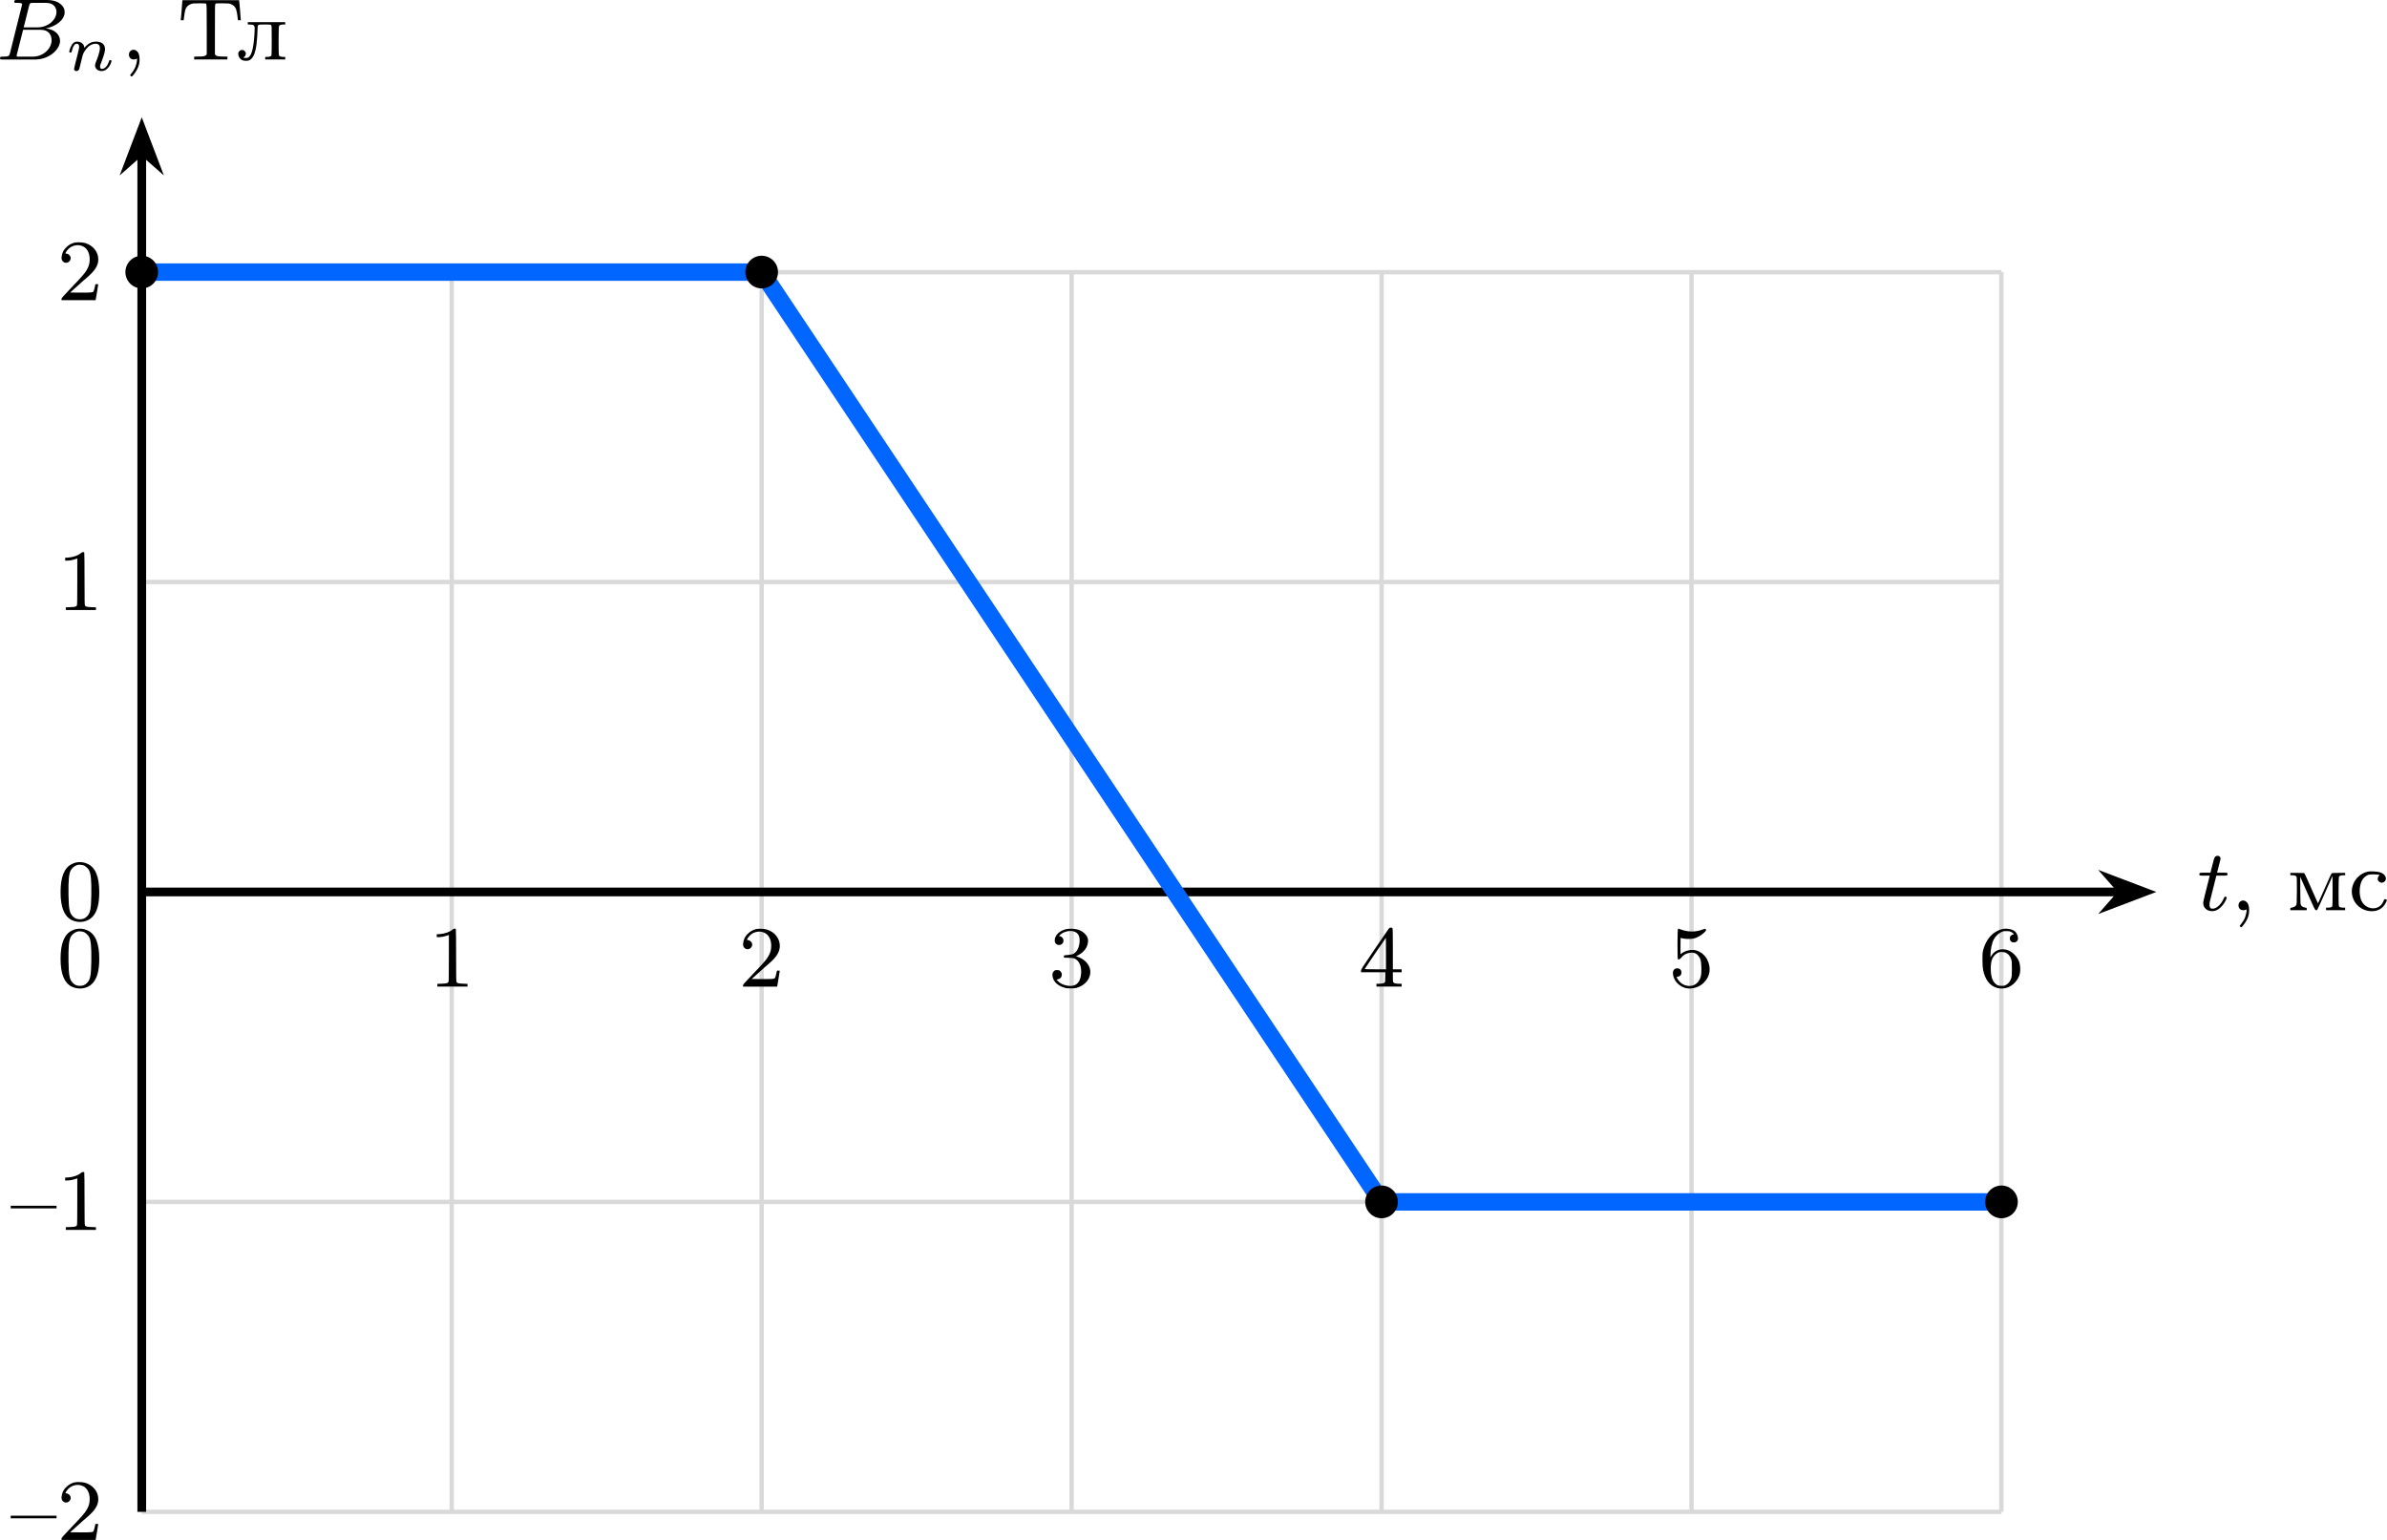
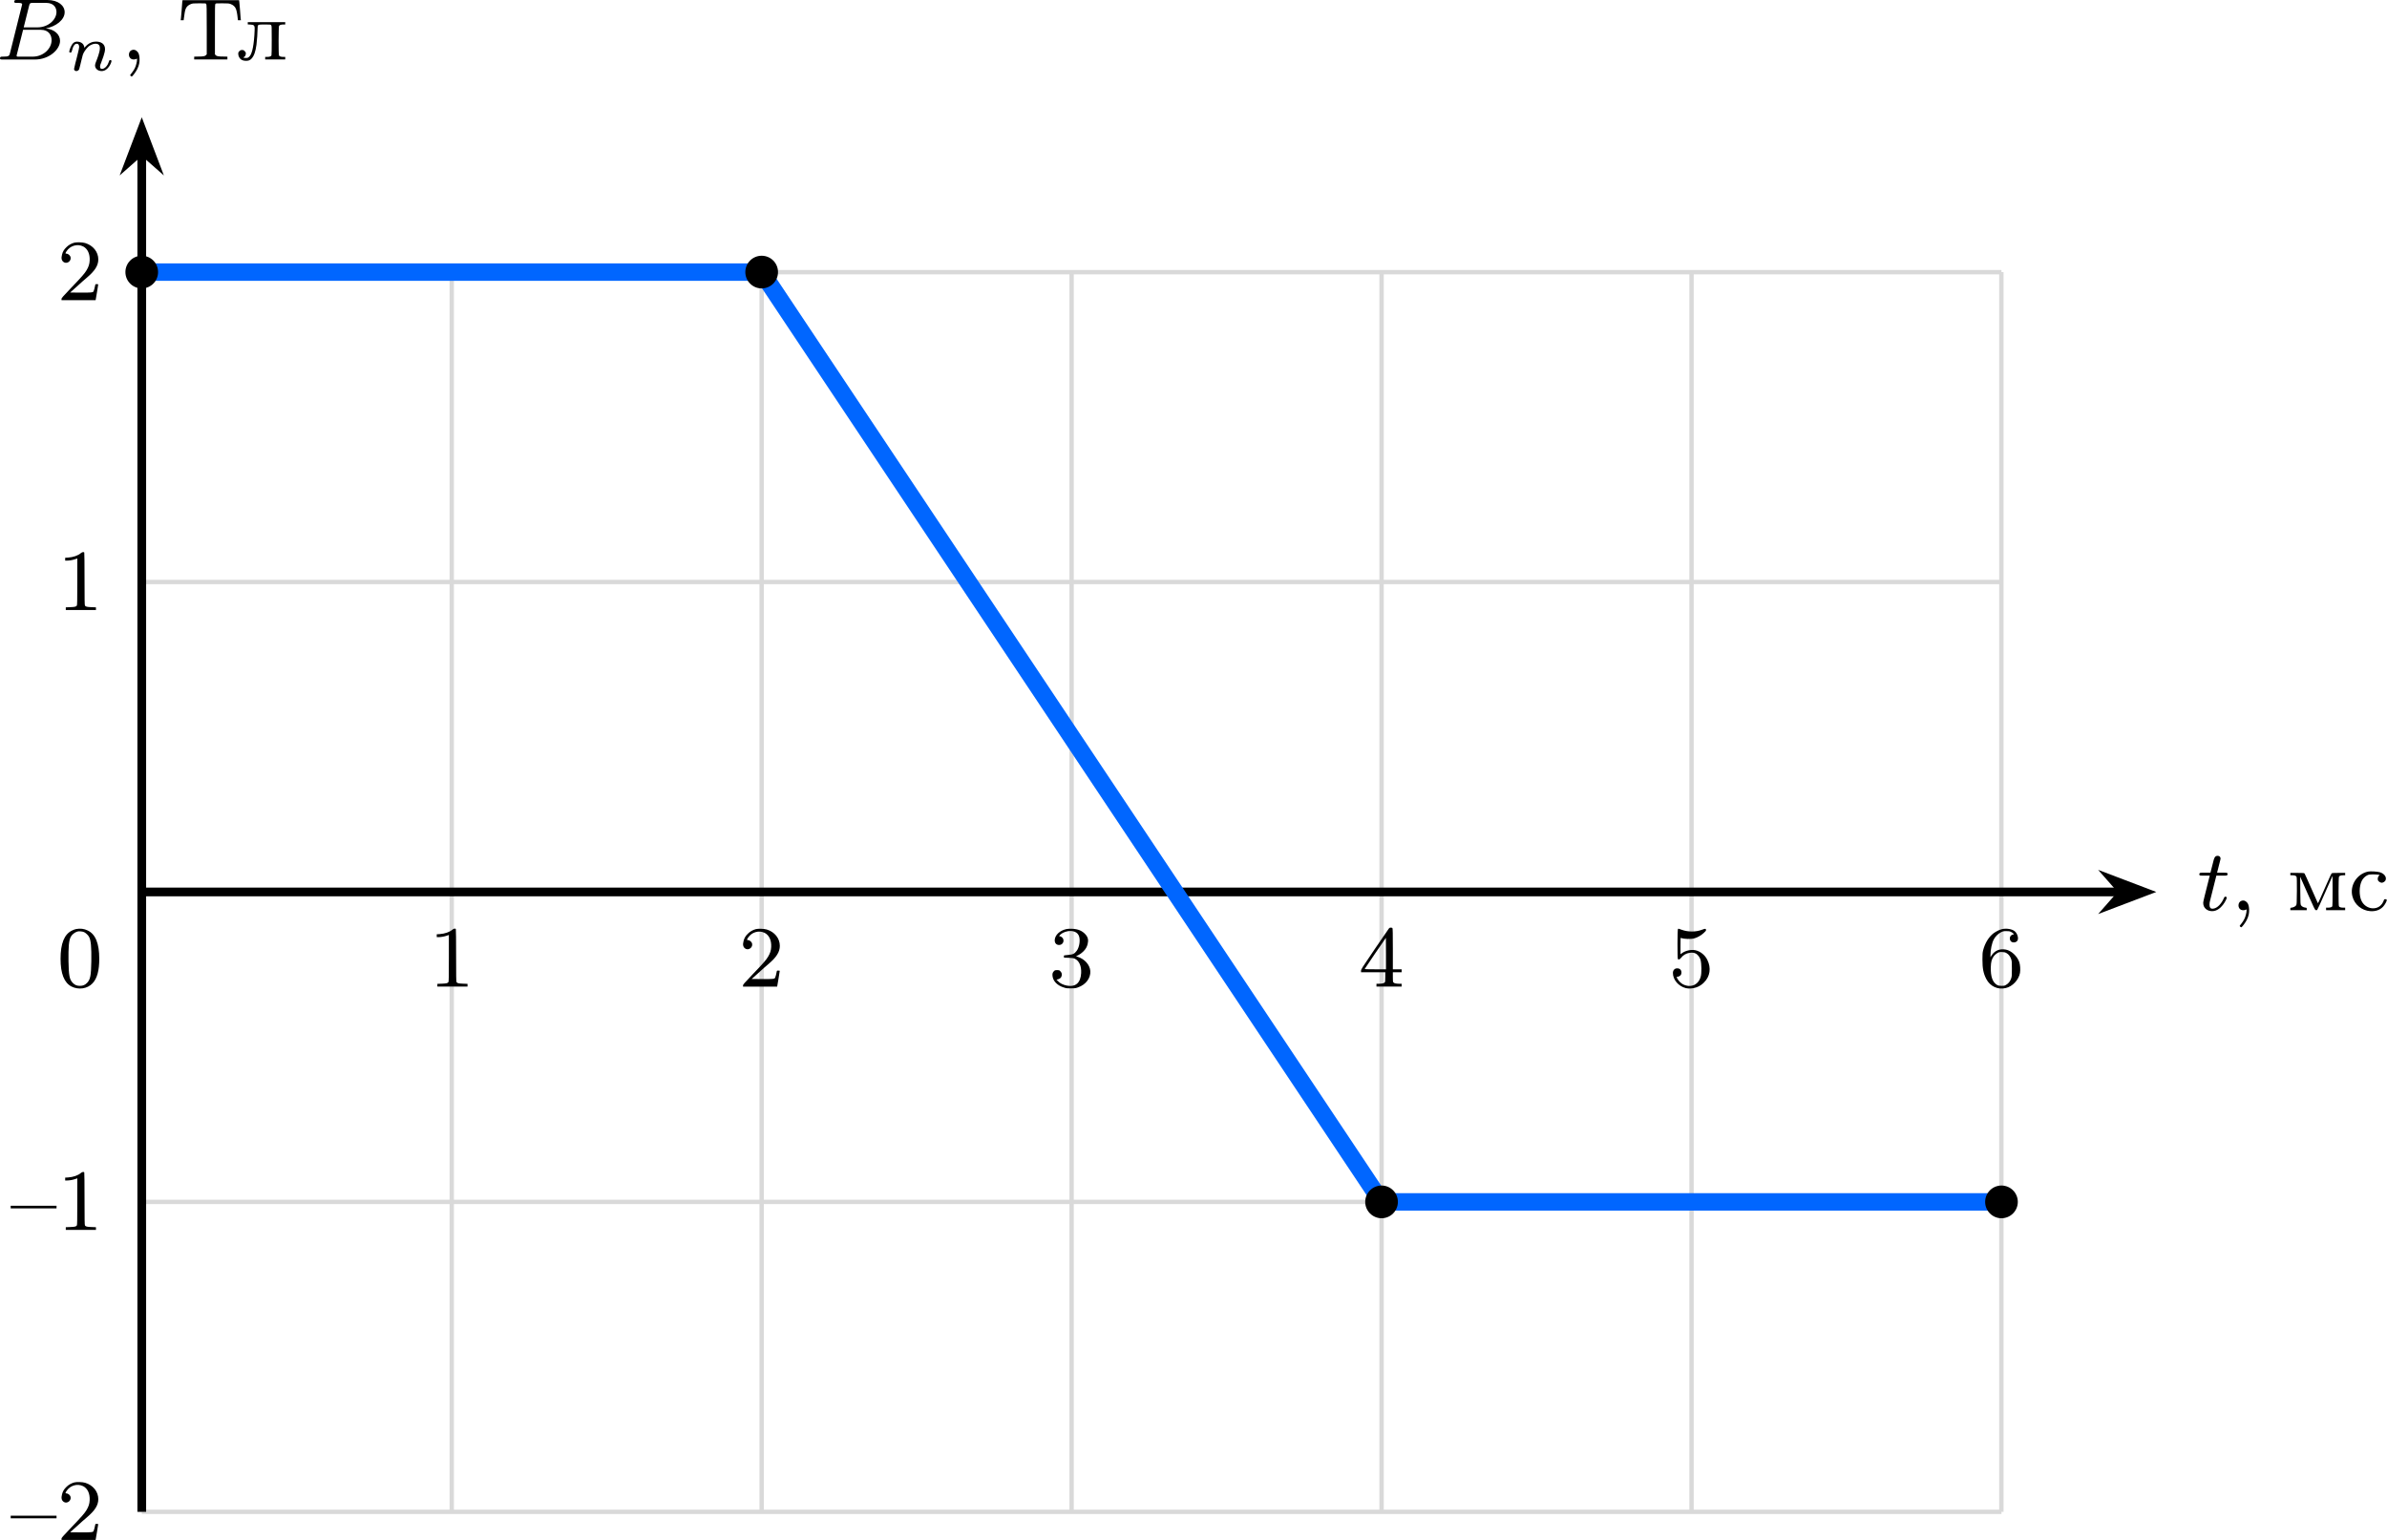
<svg xmlns="http://www.w3.org/2000/svg" xmlns:xlink="http://www.w3.org/1999/xlink" version="1.1" width="283.794pt" height="183.095pt" viewBox="-66.266 -66.687 218.303 140.842">
  <defs>
    <path id="g0-110" d="M1.751-2.068C1.722-2.523 1.303-2.636 1.076-2.636S.693-2.499 .586-2.307C.436-2.062 .365-1.745 .365-1.722C.365-1.656 .418-1.632 .472-1.632C.568-1.632 .574-1.674 .604-1.769C.723-2.248 .867-2.439 1.058-2.439C1.273-2.439 1.273-2.194 1.273-2.134C1.273-2.038 1.213-1.799 1.172-1.632C1.13-1.47 1.07-1.225 1.04-1.094C.998-.944 .962-.789 .921-.64C.879-.472 .807-.173 .807-.137C.807-.006 .909 .06 1.016 .06S1.225-.012 1.273-.102C1.285-.137 1.339-.347 1.369-.466L1.5-1.004C1.542-1.16 1.566-1.267 1.602-1.405C1.656-1.608 1.865-1.925 2.086-2.146C2.206-2.26 2.463-2.439 2.786-2.439C3.168-2.439 3.168-2.134 3.168-2.02C3.168-1.668 2.911-1.028 2.803-.759C2.768-.658 2.726-.562 2.726-.46C2.726-.155 3.001 .06 3.33 .06C3.933 .06 4.232-.729 4.232-.861C4.232-.873 4.226-.944 4.119-.944C4.035-.944 4.029-.915 3.993-.801C3.897-.484 3.652-.137 3.347-.137C3.234-.137 3.186-.227 3.186-.353C3.186-.472 3.228-.574 3.282-.699C3.371-.933 3.64-1.608 3.64-1.943C3.64-2.433 3.27-2.636 2.815-2.636C2.517-2.636 2.134-2.54 1.751-2.068Z" />
    <path id="g2-21" d="M0-2.096V-1.977H2.096H4.192V-2.096V-2.216H2.096H0Z" />
    <path id="g2-44" d="M.964-.853C.646-.709 .646-.175 .972-.04C1.1 .008 1.227 .008 1.363-.04L1.467-.08V.016C1.467 .207 1.371 .582 1.267 .789C1.211 .909 1.092 1.092 1.004 1.203C.909 1.315 .837 1.419 .837 1.427C.837 1.467 .94 1.554 .98 1.554C1.044 1.554 1.355 1.14 1.482 .885C1.658 .534 1.714 .247 1.698-.104C1.682-.406 1.618-.606 1.498-.725C1.339-.893 1.164-.94 .964-.853Z" />
    <path id="g2-48" d="M1.753-5.268C1.666-5.252 1.498-5.197 1.379-5.133C.669-4.798 .327-3.945 .327-2.55C.327-1.196 .654-.367 1.315-.016C1.969 .319 2.782 .199 3.252-.303C3.674-.757 3.866-1.467 3.866-2.55C3.866-3.945 3.523-4.798 2.813-5.133C2.479-5.3 2.128-5.34 1.753-5.268ZM2.487-4.981C2.654-4.894 2.861-4.694 2.933-4.551C3.108-4.224 3.156-3.626 3.14-2.319C3.116-1.012 3.053-.669 2.766-.359C2.566-.151 2.383-.072 2.096-.072S1.626-.151 1.427-.359C1.14-.669 1.076-1.012 1.052-2.319C1.036-3.626 1.084-4.224 1.259-4.551C1.355-4.75 1.618-4.965 1.857-5.037C1.993-5.085 2.343-5.053 2.487-4.981Z" />
    <path id="g2-49" d="M2.192-5.22C1.929-4.989 1.482-4.838 1.02-4.806L.749-4.79V-4.655V-4.527H.901C1.124-4.527 1.419-4.575 1.65-4.655L1.857-4.726V-2.59C1.857-.964 1.849-.446 1.817-.414C1.737-.311 1.634-.287 1.219-.271L.805-.255V-.135V-.008H2.184H3.563V-.135V-.255L3.148-.271C2.742-.287 2.63-.311 2.558-.414C2.527-.446 2.519-1.02 2.519-2.837C2.519-4.144 2.511-5.236 2.495-5.26C2.471-5.34 2.303-5.316 2.192-5.22Z" />
    <path id="g2-50" d="M1.586-5.26C1.315-5.189 1.044-5.037 .853-4.838C.646-4.639 .526-4.439 .462-4.176C.367-3.826 .422-3.602 .63-3.475C.98-3.26 1.411-3.69 1.196-4.041C1.124-4.16 .972-4.256 .861-4.256S.757-4.296 .869-4.471C1.196-4.981 1.857-5.181 2.391-4.918C2.798-4.71 3.021-4.24 2.989-3.626C2.973-3.3 2.893-3.053 2.702-2.734C2.519-2.431 2.271-2.144 1.299-1.132C.486-.279 .414-.199 .414-.104V0H1.977H3.531L3.547-.08C3.555-.128 3.602-.414 3.658-.733C3.706-1.044 3.754-1.339 3.762-1.387C3.778-1.467 3.778-1.467 3.642-1.467C3.515-1.467 3.507-1.467 3.491-1.355C3.459-1.164 3.387-.893 3.347-.813C3.292-.701 3.14-.685 2.096-.693L1.203-.701L1.809-1.243C2.136-1.546 2.55-1.913 2.726-2.056C3.475-2.694 3.778-3.172 3.778-3.73C3.778-4.415 3.3-5.013 2.574-5.228C2.335-5.3 1.793-5.316 1.586-5.26Z" />
    <path id="g2-51" d="M1.618-5.26C1.036-5.125 .614-4.734 .574-4.288C.55-4.001 .709-3.81 .972-3.81C1.283-3.81 1.474-4.129 1.323-4.407C1.267-4.511 1.108-4.615 1.004-4.615C.909-4.615 1.14-4.83 1.331-4.926C1.921-5.212 2.55-5.117 2.758-4.702C2.941-4.352 2.845-3.618 2.582-3.276C2.375-3.005 2.256-2.941 1.817-2.901C1.634-2.885 1.467-2.869 1.443-2.861S1.403-2.813 1.411-2.75L1.419-2.654L1.841-2.638C2.184-2.622 2.287-2.606 2.399-2.558C2.805-2.367 3.021-1.897 2.989-1.243C2.941-.335 2.479 .056 1.674-.096C1.339-.167 1.068-.295 .885-.486L.733-.638L.861-.669C1.044-.725 1.132-.797 1.18-.909C1.267-1.108 1.227-1.283 1.06-1.435C.996-1.498 .956-1.514 .789-1.514C.63-1.514 .59-1.498 .518-1.435C.383-1.307 .351-1.203 .367-1.004C.406-.51 .805-.096 1.435 .088C1.626 .151 1.722 .159 2.048 .159C2.407 .159 2.463 .151 2.694 .072C3.427-.183 3.873-.789 3.826-1.435C3.786-1.993 3.308-2.527 2.678-2.726L2.519-2.774L2.75-2.893C3.021-3.029 3.332-3.324 3.451-3.555C3.499-3.634 3.555-3.786 3.579-3.881C3.674-4.256 3.618-4.519 3.379-4.782C3.076-5.117 2.686-5.276 2.144-5.292C1.921-5.3 1.745-5.292 1.618-5.26Z" />
    <path id="g2-52" d="M2.774-5.3C2.734-5.244 2.152-4.392 1.467-3.395C.295-1.674 .239-1.578 .239-1.451V-1.315H1.347H2.455V-.885C2.455-.518 2.447-.446 2.407-.391C2.335-.303 2.176-.271 1.881-.263H1.65V-.135V-.008H2.798H3.953V-.135V-.263H3.722C3.427-.271 3.268-.303 3.196-.391C3.156-.446 3.148-.518 3.148-.885V-1.315H3.555H3.953V-1.451V-1.586H3.555H3.148V-3.451C3.148-4.87 3.14-5.332 3.108-5.364C3.092-5.38 3.021-5.396 2.965-5.396C2.869-5.396 2.837-5.38 2.774-5.3ZM2.519-3.029V-1.586H1.538C.925-1.586 .566-1.594 .574-1.618C.582-1.65 2.495-4.463 2.511-4.463C2.511-4.463 2.519-3.818 2.519-3.029Z" />
    <path id="g2-53" d="M.877-5.268C.821-5.22 .821-2.574 .869-2.519C.94-2.447 1.036-2.487 1.14-2.614C1.347-2.885 1.618-3.045 1.945-3.092C2.208-3.132 2.391-3.1 2.566-2.989C2.718-2.885 2.885-2.654 2.941-2.455C3.037-2.104 3.053-1.235 2.957-.909C2.75-.159 2.056 .135 1.363-.199C1.164-.287 .925-.534 .821-.733L.749-.885L.845-.901C1.068-.94 1.196-1.076 1.196-1.275C1.196-1.53 1.052-1.674 .797-1.674C.574-1.674 .414-1.498 .414-1.251C.414-.63 .925-.032 1.594 .135C1.73 .167 1.857 .175 2.048 .167C2.519 .135 2.917-.04 3.252-.375C3.818-.933 3.929-1.706 3.563-2.447C3.347-2.893 2.917-3.236 2.463-3.332C2.088-3.403 1.602-3.308 1.275-3.084L1.108-2.965V-3.722C1.108-4.423 1.108-4.471 1.156-4.455C1.435-4.344 2.072-4.328 2.399-4.423C2.678-4.503 3.013-4.702 3.236-4.91C3.419-5.077 3.451-5.117 3.443-5.197C3.427-5.316 3.371-5.316 3.076-5.204C2.511-4.989 1.817-4.989 1.227-5.197C.909-5.316 .917-5.316 .877-5.268Z" />
    <path id="g2-54" d="M2.168-5.26C1.945-5.212 1.626-5.053 1.387-4.878C.948-4.543 .606-3.977 .438-3.324C.383-3.108 .375-2.981 .375-2.487C.375-1.65 .462-1.219 .725-.701C1.076-.024 1.785 .303 2.511 .128C3.124-.008 3.698-.622 3.81-1.259C3.858-1.554 3.826-2 3.746-2.24C3.555-2.79 3.021-3.292 2.519-3.387C1.969-3.491 1.522-3.308 1.227-2.877L1.108-2.686V-2.853C1.108-3.371 1.235-3.993 1.419-4.328C1.554-4.591 1.833-4.862 2.088-4.981C2.271-5.069 2.319-5.077 2.558-5.077C2.774-5.077 2.861-5.069 2.973-5.013C3.18-4.918 3.316-4.766 3.188-4.766C3.1-4.766 2.965-4.678 2.925-4.591C2.829-4.407 2.893-4.176 3.053-4.089C3.244-3.993 3.499-4.057 3.587-4.232C3.698-4.447 3.563-4.878 3.324-5.069C3.084-5.268 2.574-5.356 2.168-5.26ZM2.574-3.068C2.766-2.965 2.917-2.766 3.005-2.511C3.061-2.343 3.068-2.248 3.068-1.65C3.068-1.028 3.068-.956 3.005-.757C2.917-.494 2.758-.287 2.542-.167C2.399-.08 2.359-.072 2.128-.072C1.921-.072 1.849-.088 1.745-.135C1.307-.375 1.116-.901 1.14-1.777C1.156-2.271 1.219-2.503 1.395-2.758C1.514-2.925 1.73-3.092 1.897-3.148C1.945-3.164 2.088-3.172 2.2-3.164C2.367-3.156 2.447-3.14 2.574-3.068Z" />
    <path id="g2-210" d="M.43-5.252C.422-5.157 .399-4.822 .375-4.511S.319-3.866 .311-3.77L.287-3.595H.422H.558L.582-3.786C.622-4.152 .685-4.503 .749-4.647C.829-4.838 .988-4.981 1.211-5.069C1.379-5.133 1.435-5.141 1.985-5.141C2.542-5.141 2.582-5.141 2.622-5.085C2.662-5.037 2.67-4.67 2.67-2.75V-.478L2.598-.399C2.511-.303 2.351-.271 1.865-.271L1.522-.263V-.135V-.008H3.045H4.559V-.135V-.263L4.216-.271C3.73-.271 3.571-.303 3.483-.399L3.419-.478V-2.75C3.419-4.67 3.419-5.037 3.459-5.085C3.499-5.141 3.539-5.141 4.097-5.141C4.647-5.141 4.702-5.133 4.87-5.069C5.093-4.981 5.252-4.838 5.332-4.647C5.396-4.503 5.467-4.152 5.499-3.786L5.523-3.595H5.659H5.794L5.77-3.77C5.762-3.866 5.738-4.2 5.715-4.511C5.683-4.822 5.659-5.157 5.651-5.252L5.627-5.428H3.045H.454Z" />
    <path id="g2-235" d="M1.012-3.316V-3.212L1.259-3.196C1.482-3.18 1.514-3.172 1.578-3.1C1.658-3.013 1.658-2.949 1.618-2.232C1.578-1.626 1.506-1.132 1.419-.813C1.323-.494 1.259-.359 1.124-.239C1.028-.159 .996-.143 .845-.143C.646-.143 .55-.183 .654-.223C.749-.247 .837-.406 .837-.55C.837-.638 .813-.685 .733-.765C.646-.853 .614-.869 .494-.869S.335-.853 .247-.765S.143-.646 .143-.51C.143-.406 .167-.319 .231-.199C.343 .008 .55 .12 .845 .12C1.092 .12 1.211 .072 1.363-.088C1.586-.335 1.722-.709 1.809-1.355C1.857-1.722 1.913-2.519 1.913-2.869C1.913-3.204 1.921-3.204 2.558-3.204C3.045-3.204 3.092-3.204 3.148-3.148C3.204-3.084 3.204-3.045 3.204-1.769C3.204-1.004 3.196-.414 3.18-.375C3.14-.287 2.997-.239 2.766-.239H2.606V-.12V-.008H3.523H4.439V-.12V-.239H4.28C4.041-.239 3.897-.287 3.866-.375C3.818-.486 3.826-2.973 3.873-3.068C3.913-3.156 4.049-3.204 4.28-3.204H4.439V-3.308V-3.419H2.726H1.012Z" />
    <path id="g2-236" d="M.295-3.308V-3.204H.454C.693-3.204 .821-3.156 .861-3.061C.893-3.005 .893-2.63 .893-1.761C.885-.654 .877-.542 .829-.462C.749-.351 .606-.271 .438-.247C.295-.231 .295-.223 .295-.12V-.008H1.044H1.793V-.12C1.793-.223 1.793-.231 1.65-.247C1.482-.271 1.339-.351 1.267-.462C1.219-.542 1.211-.654 1.203-1.809L1.196-3.068L1.865-1.554C2.455-.215 2.542-.04 2.614-.016C2.678 0 2.71 0 2.75-.032C2.782-.064 3.108-.773 3.475-1.618L4.152-3.148L4.16-1.801C4.16-.988 4.152-.422 4.136-.375C4.105-.287 3.961-.239 3.722-.239H3.563V-.12V-.008H4.439H5.308V-.12V-.239H5.149C4.918-.239 4.766-.287 4.734-.375C4.694-.486 4.694-2.973 4.742-3.068C4.782-3.156 4.918-3.204 5.149-3.204H5.308V-3.308V-3.419H4.71C4.224-3.419 4.105-3.411 4.065-3.371C4.041-3.347 3.858-2.949 3.65-2.479C3.443-2.016 3.172-1.403 3.053-1.132C2.933-.853 2.821-.638 2.813-.646C2.805-.662 2.534-1.267 2.216-1.993S1.618-3.332 1.594-3.363C1.554-3.411 1.482-3.419 .925-3.419H.295Z" />
    <path id="g2-241" d="M1.753-3.539C.725-3.316 .072-2.271 .327-1.275C.518-.518 1.18 .024 1.961 .08C2.447 .112 2.837-.024 3.132-.327C3.3-.51 3.491-.853 3.467-.948C3.459-1.028 3.244-1.044 3.22-.964C3.045-.422 2.646-.143 2.12-.183C1.714-.223 1.347-.478 1.164-.853C.925-1.339 .933-2.208 1.188-2.702C1.283-2.901 1.498-3.116 1.69-3.204C1.825-3.268 1.881-3.276 2.184-3.284C2.375-3.284 2.598-3.268 2.678-3.26L2.821-3.228L2.742-3.148C2.646-3.045 2.614-2.845 2.67-2.726C2.726-2.622 2.901-2.519 3.013-2.519S3.292-2.622 3.347-2.726C3.491-3.005 3.26-3.347 2.853-3.475C2.63-3.547 1.969-3.587 1.753-3.539Z" />
    <path id="g1-66" d="M1.347-.63C1.275-.327 1.259-.263 .669-.263C.518-.263 .422-.263 .422-.112C.422 0 .526 0 .662 0H3.618C4.933 0 5.914-.933 5.914-1.706C5.914-2.287 5.412-2.758 4.615-2.845C5.539-3.021 6.336-3.626 6.336-4.328C6.336-4.926 5.754-5.444 4.75-5.444H1.969C1.825-5.444 1.722-5.444 1.722-5.292C1.722-5.181 1.817-5.181 1.953-5.181C2.216-5.181 2.447-5.181 2.447-5.053C2.447-5.021 2.439-5.013 2.415-4.91L1.347-.63ZM2.59-2.941L3.076-4.886C3.148-5.157 3.156-5.181 3.483-5.181H4.631C5.412-5.181 5.587-4.67 5.587-4.344C5.587-3.666 4.862-2.941 3.842-2.941H2.59ZM2.04-.263C1.969-.279 1.945-.279 1.945-.335C1.945-.399 1.961-.462 1.977-.51L2.534-2.718H4.152C4.894-2.718 5.141-2.216 5.141-1.769C5.141-.988 4.376-.263 3.419-.263H2.04Z" />
    <path id="g1-116" d="M1.761-3.172H2.542C2.694-3.172 2.79-3.172 2.79-3.324C2.79-3.435 2.686-3.435 2.55-3.435H1.825L2.112-4.567C2.144-4.686 2.144-4.726 2.144-4.734C2.144-4.902 2.016-4.981 1.881-4.981C1.61-4.981 1.554-4.766 1.467-4.407L1.219-3.435H.454C.303-3.435 .199-3.435 .199-3.284C.199-3.172 .303-3.172 .438-3.172H1.156L.677-1.259C.63-1.06 .558-.781 .558-.669C.558-.191 .948 .08 1.371 .08C2.224 .08 2.71-1.044 2.71-1.14C2.71-1.227 2.638-1.243 2.59-1.243C2.503-1.243 2.495-1.211 2.439-1.092C2.279-.709 1.881-.143 1.395-.143C1.227-.143 1.132-.255 1.132-.518C1.132-.669 1.156-.757 1.18-.861L1.761-3.172Z" />
  </defs>
  <g id="page1">
    <path d="M-53.301 71.586H116.777M-53.301 43.238H116.777M-53.301 14.891H116.777M-53.301-13.457H116.777M-53.301-41.793H116.777M-53.301 71.586V-41.801M-24.953 71.586V-41.801M3.391 71.586V-41.801M31.738 71.586V-41.801M60.086 71.586V-41.801M88.433 71.586V-41.801M116.769 71.586V-41.801" stroke="#d9d9d9" fill="none" stroke-width=".399" stroke-miterlimit="10" />
    <path d="M-53.301 14.891H127.73" stroke="#000" fill="none" stroke-width=".797" stroke-miterlimit="10" />
    <path d="M129.816 14.891L126.98 13.813L127.929 14.891L126.98 15.969Z" />
    <path d="M129.816 14.891L126.98 13.813L127.929 14.891L126.98 15.969Z" stroke="#000" fill="none" stroke-width=".797" stroke-miterlimit="10" />
    <g transform="matrix(1 0 0 1 187.9726 -55.0172)">
      <use x="-53.302" y="71.585" xlink:href="#g1-116" />
      <use x="-50.244" y="71.585" xlink:href="#g2-44" />
      <use x="-45.07" y="71.585" xlink:href="#g2-236" />
      <use x="-39.426" y="71.585" xlink:href="#g2-241" />
    </g>
    <path d="M-53.301 71.586V-52.754" stroke="#000" fill="none" stroke-width=".797" stroke-miterlimit="10" />
    <path d="M-53.301-54.84L-54.379-52.004L-53.301-52.953L-52.223-52.004Z" />
    <path d="M-53.301-54.84L-54.379-52.004L-53.301-52.953L-52.223-52.004Z" stroke="#000" fill="none" stroke-width=".797" stroke-miterlimit="10" />
    <g transform="matrix(1 0 0 1 -13.3863 -132.8283)">
      <use x="-53.302" y="71.585" xlink:href="#g1-66" />
      <use x="-46.914" y="72.581" xlink:href="#g0-110" />
      <use x="-41.815" y="71.585" xlink:href="#g2-44" />
      <use x="-36.642" y="71.585" xlink:href="#g2-210" />
      <use x="-31.233" y="71.585" xlink:href="#g2-235" />
    </g>
    <path d="M-53.301-41.801H3.391L60.086 43.238H116.777" stroke="#06f" fill="none" stroke-width="1.594" stroke-miterlimit="10" />
    <path d="M-51.809-41.801C-51.809-42.629-52.477-43.297-53.301-43.297C-54.125-43.297-54.797-42.629-54.797-41.801C-54.797-40.977-54.125-40.309-53.301-40.309C-52.477-40.309-51.809-40.977-51.809-41.801Z" />
    <path d="M4.887-41.801C4.887-42.629 4.219-43.297 3.391-43.297C2.566-43.297 1.898-42.629 1.898-41.801C1.898-40.977 2.566-40.309 3.391-40.309C4.219-40.309 4.887-40.977 4.887-41.801Z" />
    <path d="M61.578 43.238C61.578 42.414 60.91 41.742 60.086 41.742C59.261 41.742 58.589 42.414 58.589 43.238S59.261 44.734 60.086 44.734C60.91 44.734 61.578 44.062 61.578 43.238Z" />
    <path d="M118.273 43.238C118.273 42.414 117.605 41.742 116.777 41.742C115.953 41.742 115.285 42.414 115.285 43.238S115.953 44.734 116.777 44.734C117.605 44.734 118.273 44.062 118.273 43.238Z" />
    <g transform="matrix(1 0 0 1 -7.7521 -110.8169)">
      <use x="-53.302" y="71.585" xlink:href="#g2-50" />
    </g>
    <g transform="matrix(1 0 0 1 -7.7521 -82.4701)">
      <use x="-53.302" y="71.585" xlink:href="#g2-49" />
    </g>
-     <g transform="matrix(1 0 0 1 -7.7521 -54.1233)">
-       <use x="-53.302" y="71.585" xlink:href="#g2-48" />
-     </g>
    <g transform="matrix(1 0 0 1 -11.9853 -25.7765)">
      <use x="-53.302" y="71.585" xlink:href="#g2-21" />
      <use x="-49.069" y="71.585" xlink:href="#g2-49" />
    </g>
    <g transform="matrix(1 0 0 1 -11.9853 2.5703)">
      <use x="-53.302" y="71.585" xlink:href="#g2-21" />
      <use x="-49.069" y="71.585" xlink:href="#g2-50" />
    </g>
    <g transform="matrix(1 0 0 1 26.2302 -48.034)">
      <use x="-53.302" y="71.585" xlink:href="#g2-49" />
    </g>
    <g transform="matrix(1 0 0 1 54.57704 -48.034)">
      <use x="-53.302" y="71.585" xlink:href="#g2-50" />
    </g>
    <g transform="matrix(1 0 0 1 82.9238 -48.034)">
      <use x="-53.302" y="71.585" xlink:href="#g2-51" />
    </g>
    <g transform="matrix(1 0 0 1 111.2707 -48.034)">
      <use x="-53.302" y="71.585" xlink:href="#g2-52" />
    </g>
    <g transform="matrix(1 0 0 1 139.6175 -48.034)">
      <use x="-53.302" y="71.585" xlink:href="#g2-53" />
    </g>
    <g transform="matrix(1 0 0 1 167.9646 -48.034)">
      <use x="-53.302" y="71.585" xlink:href="#g2-54" />
    </g>
    <g transform="matrix(1 0 0 1 -7.7521 -48.034)">
      <use x="-53.302" y="71.585" xlink:href="#g2-48" />
    </g>
  </g>
</svg>
